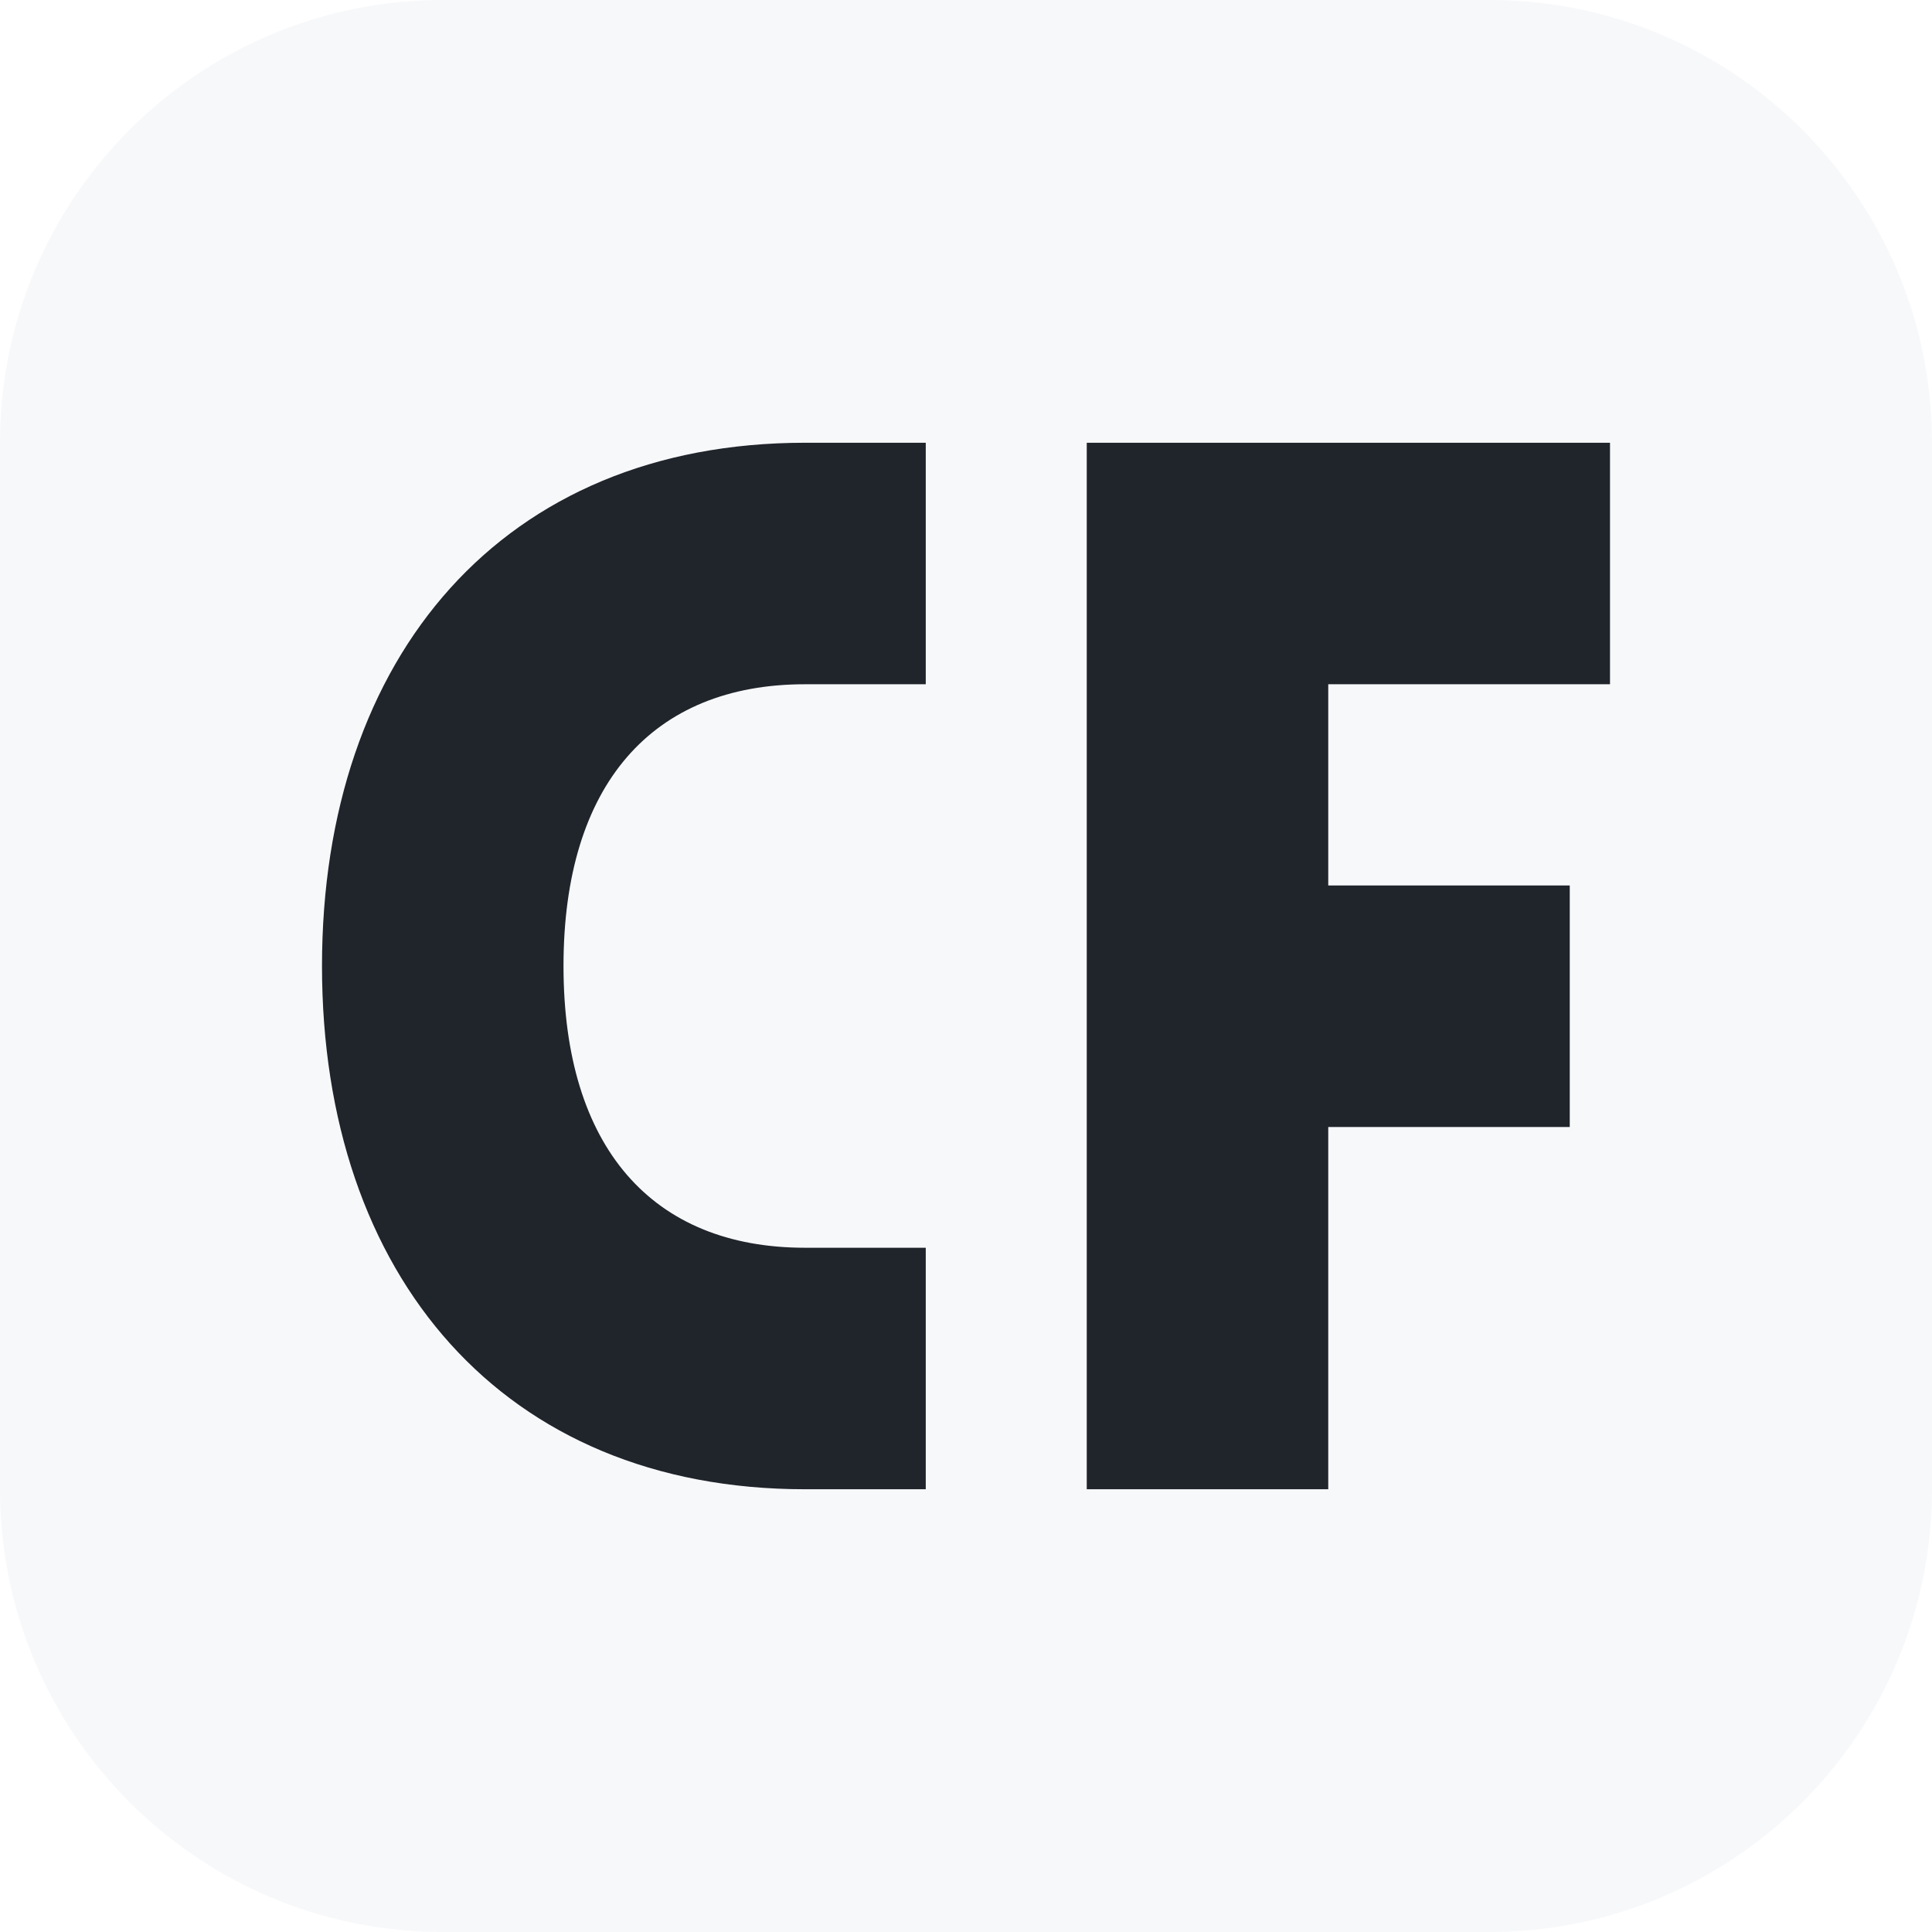
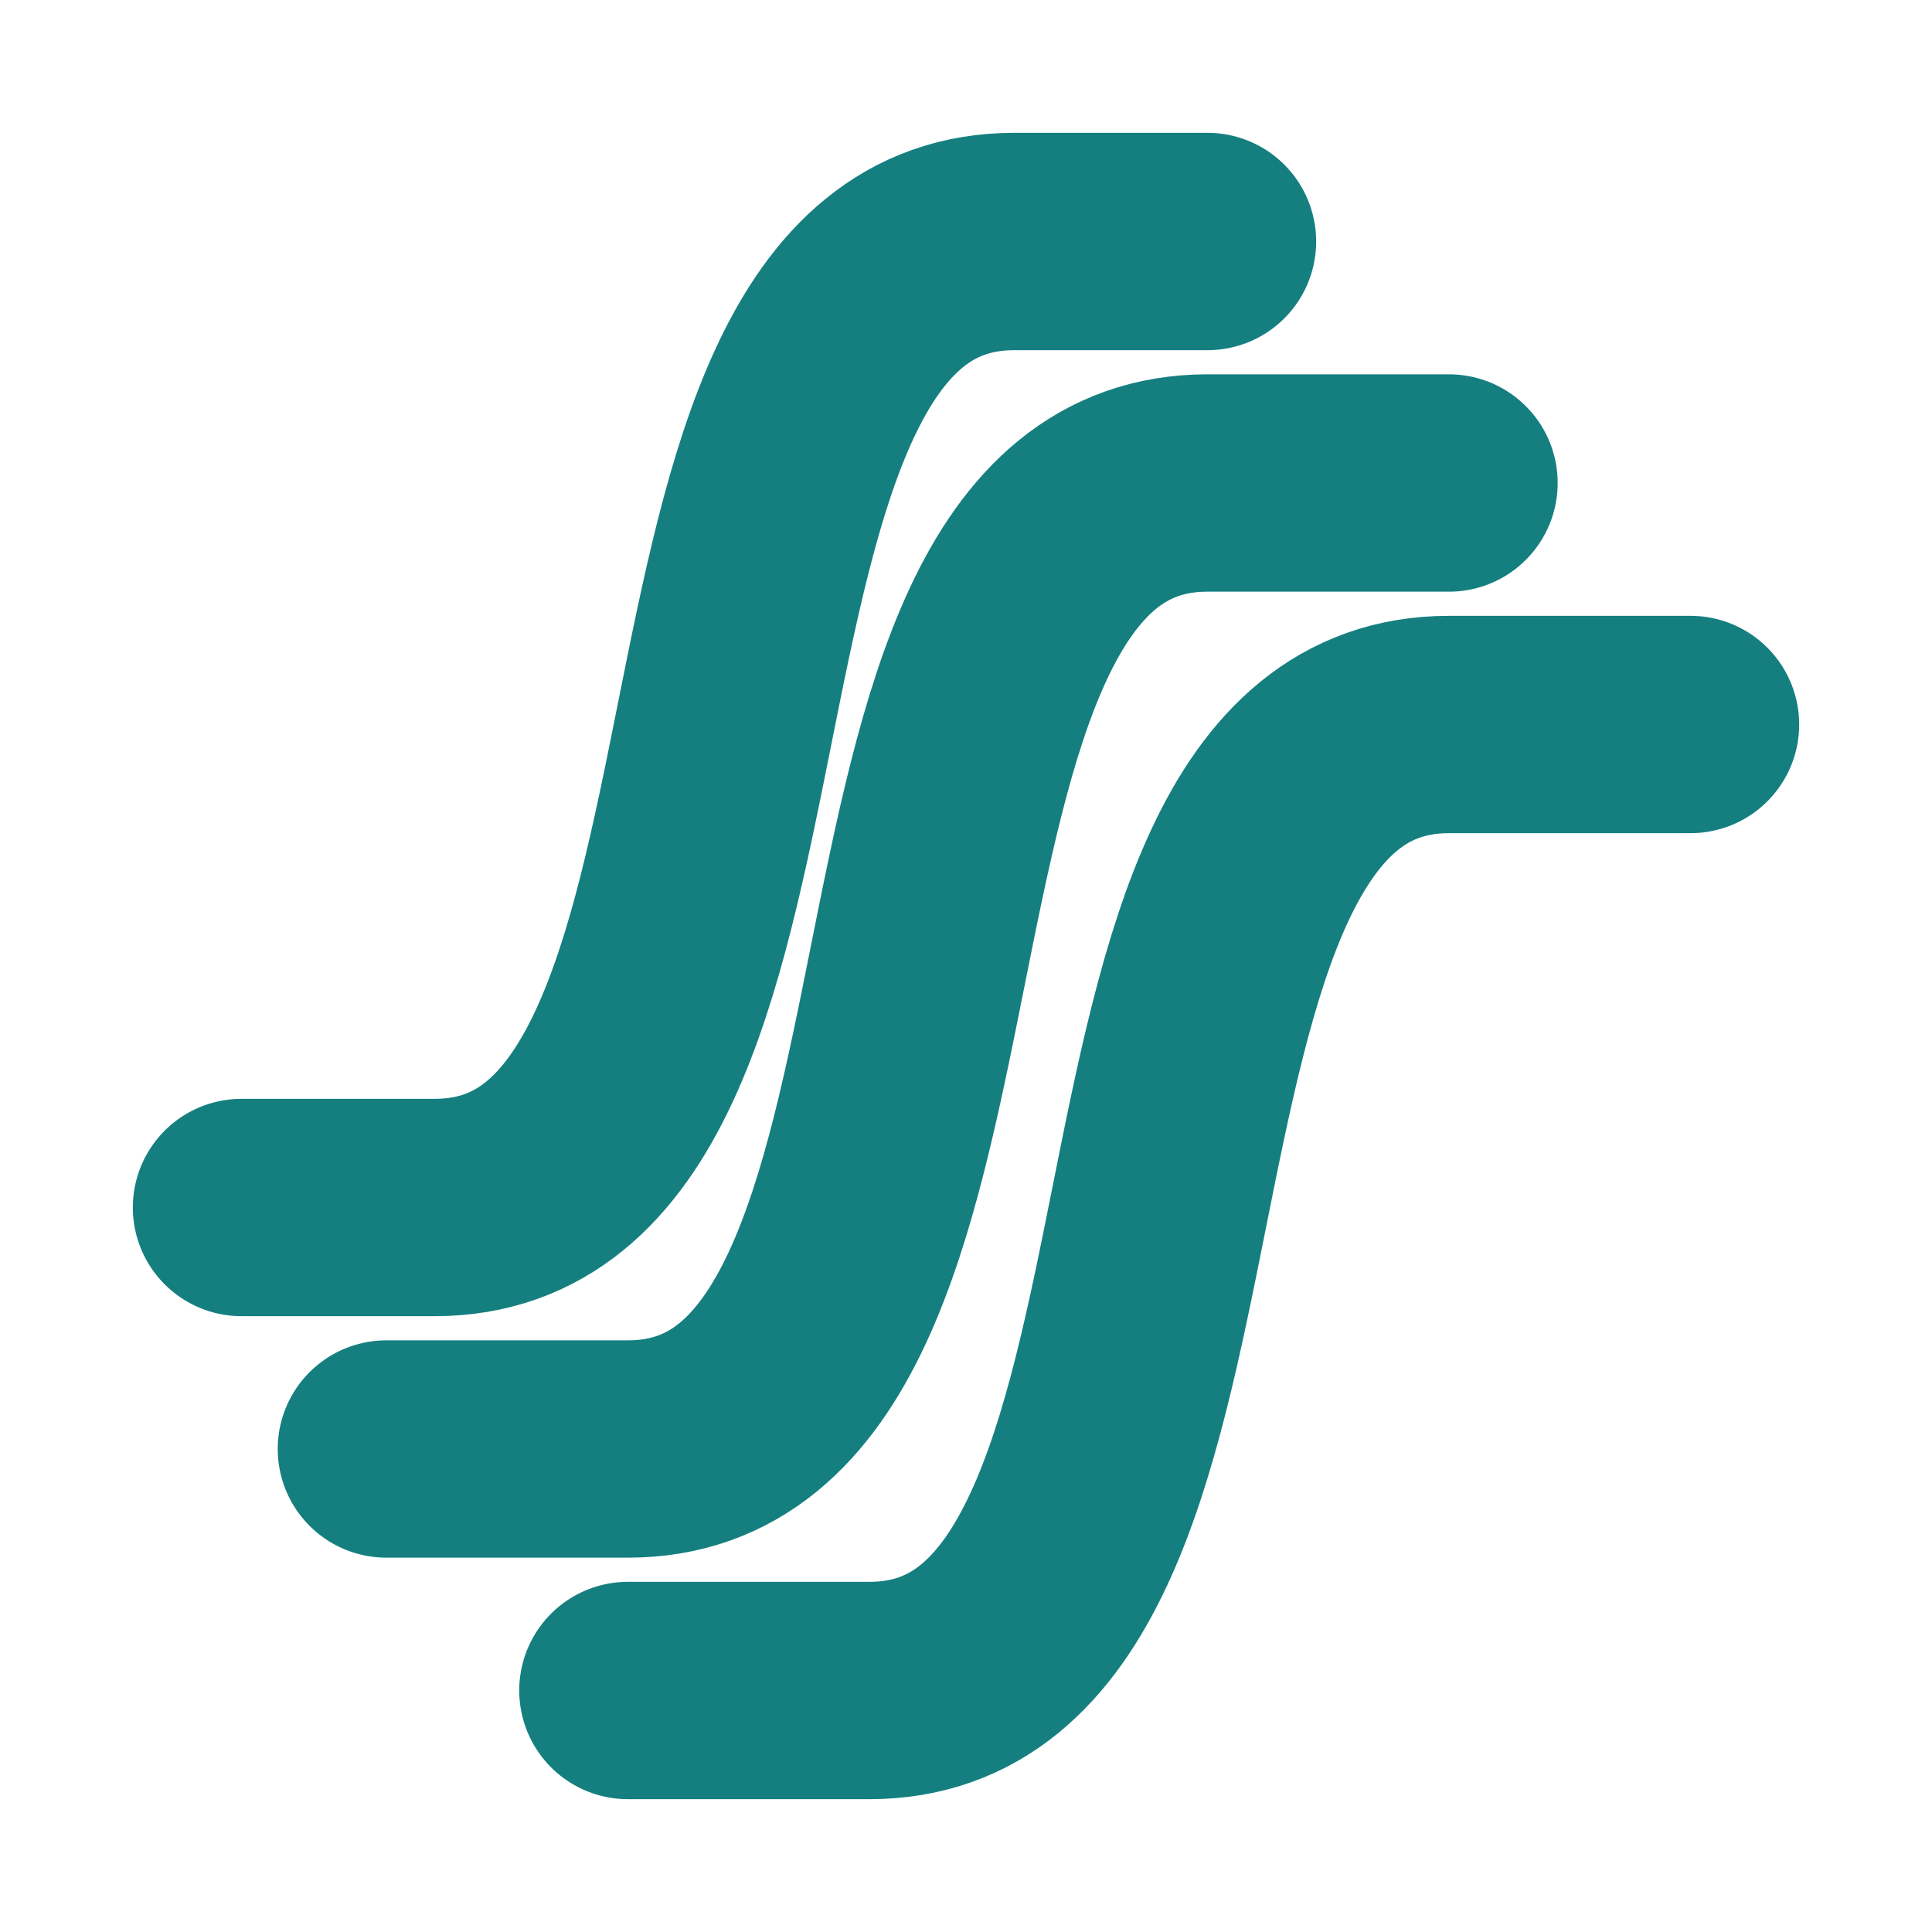
- <svg xmlns="http://www.w3.org/2000/svg" viewBox="0 0 48 48">
-   <rect width="48" height="48" rx="11" fill="#f7f8fa" />
-   <path fill="#20242b" transform="translate(4 4)" d="M19 7h-3C8.5 7 4 12.3 4 20s4.5 13 12 13h3v-6h-3c-3.8 0-6-2.5-6-7s2.2-7 6-7h3V7Zm4 0h13v6h-7v5h6v6h-6v9h-6V7Z" />
+ <svg xmlns="http://www.w3.org/2000/svg" viewBox="0 0 40 40" fill="none">
+   <style>@media (prefers-color-scheme: dark) { g { stroke: #65c4c0; } }</style>
+   <g stroke="#157f80" stroke-width="4.5" stroke-linecap="round" stroke-linejoin="round">
+     <path d="M5 25h4c8 0 4-20 12-20h4" />
+     <path d="M8 30h5c8 0 4-20 12-20h5" />
+     <path d="M13 35h5c8 0 4-20 12-20h5" />
+   </g>
</svg>
